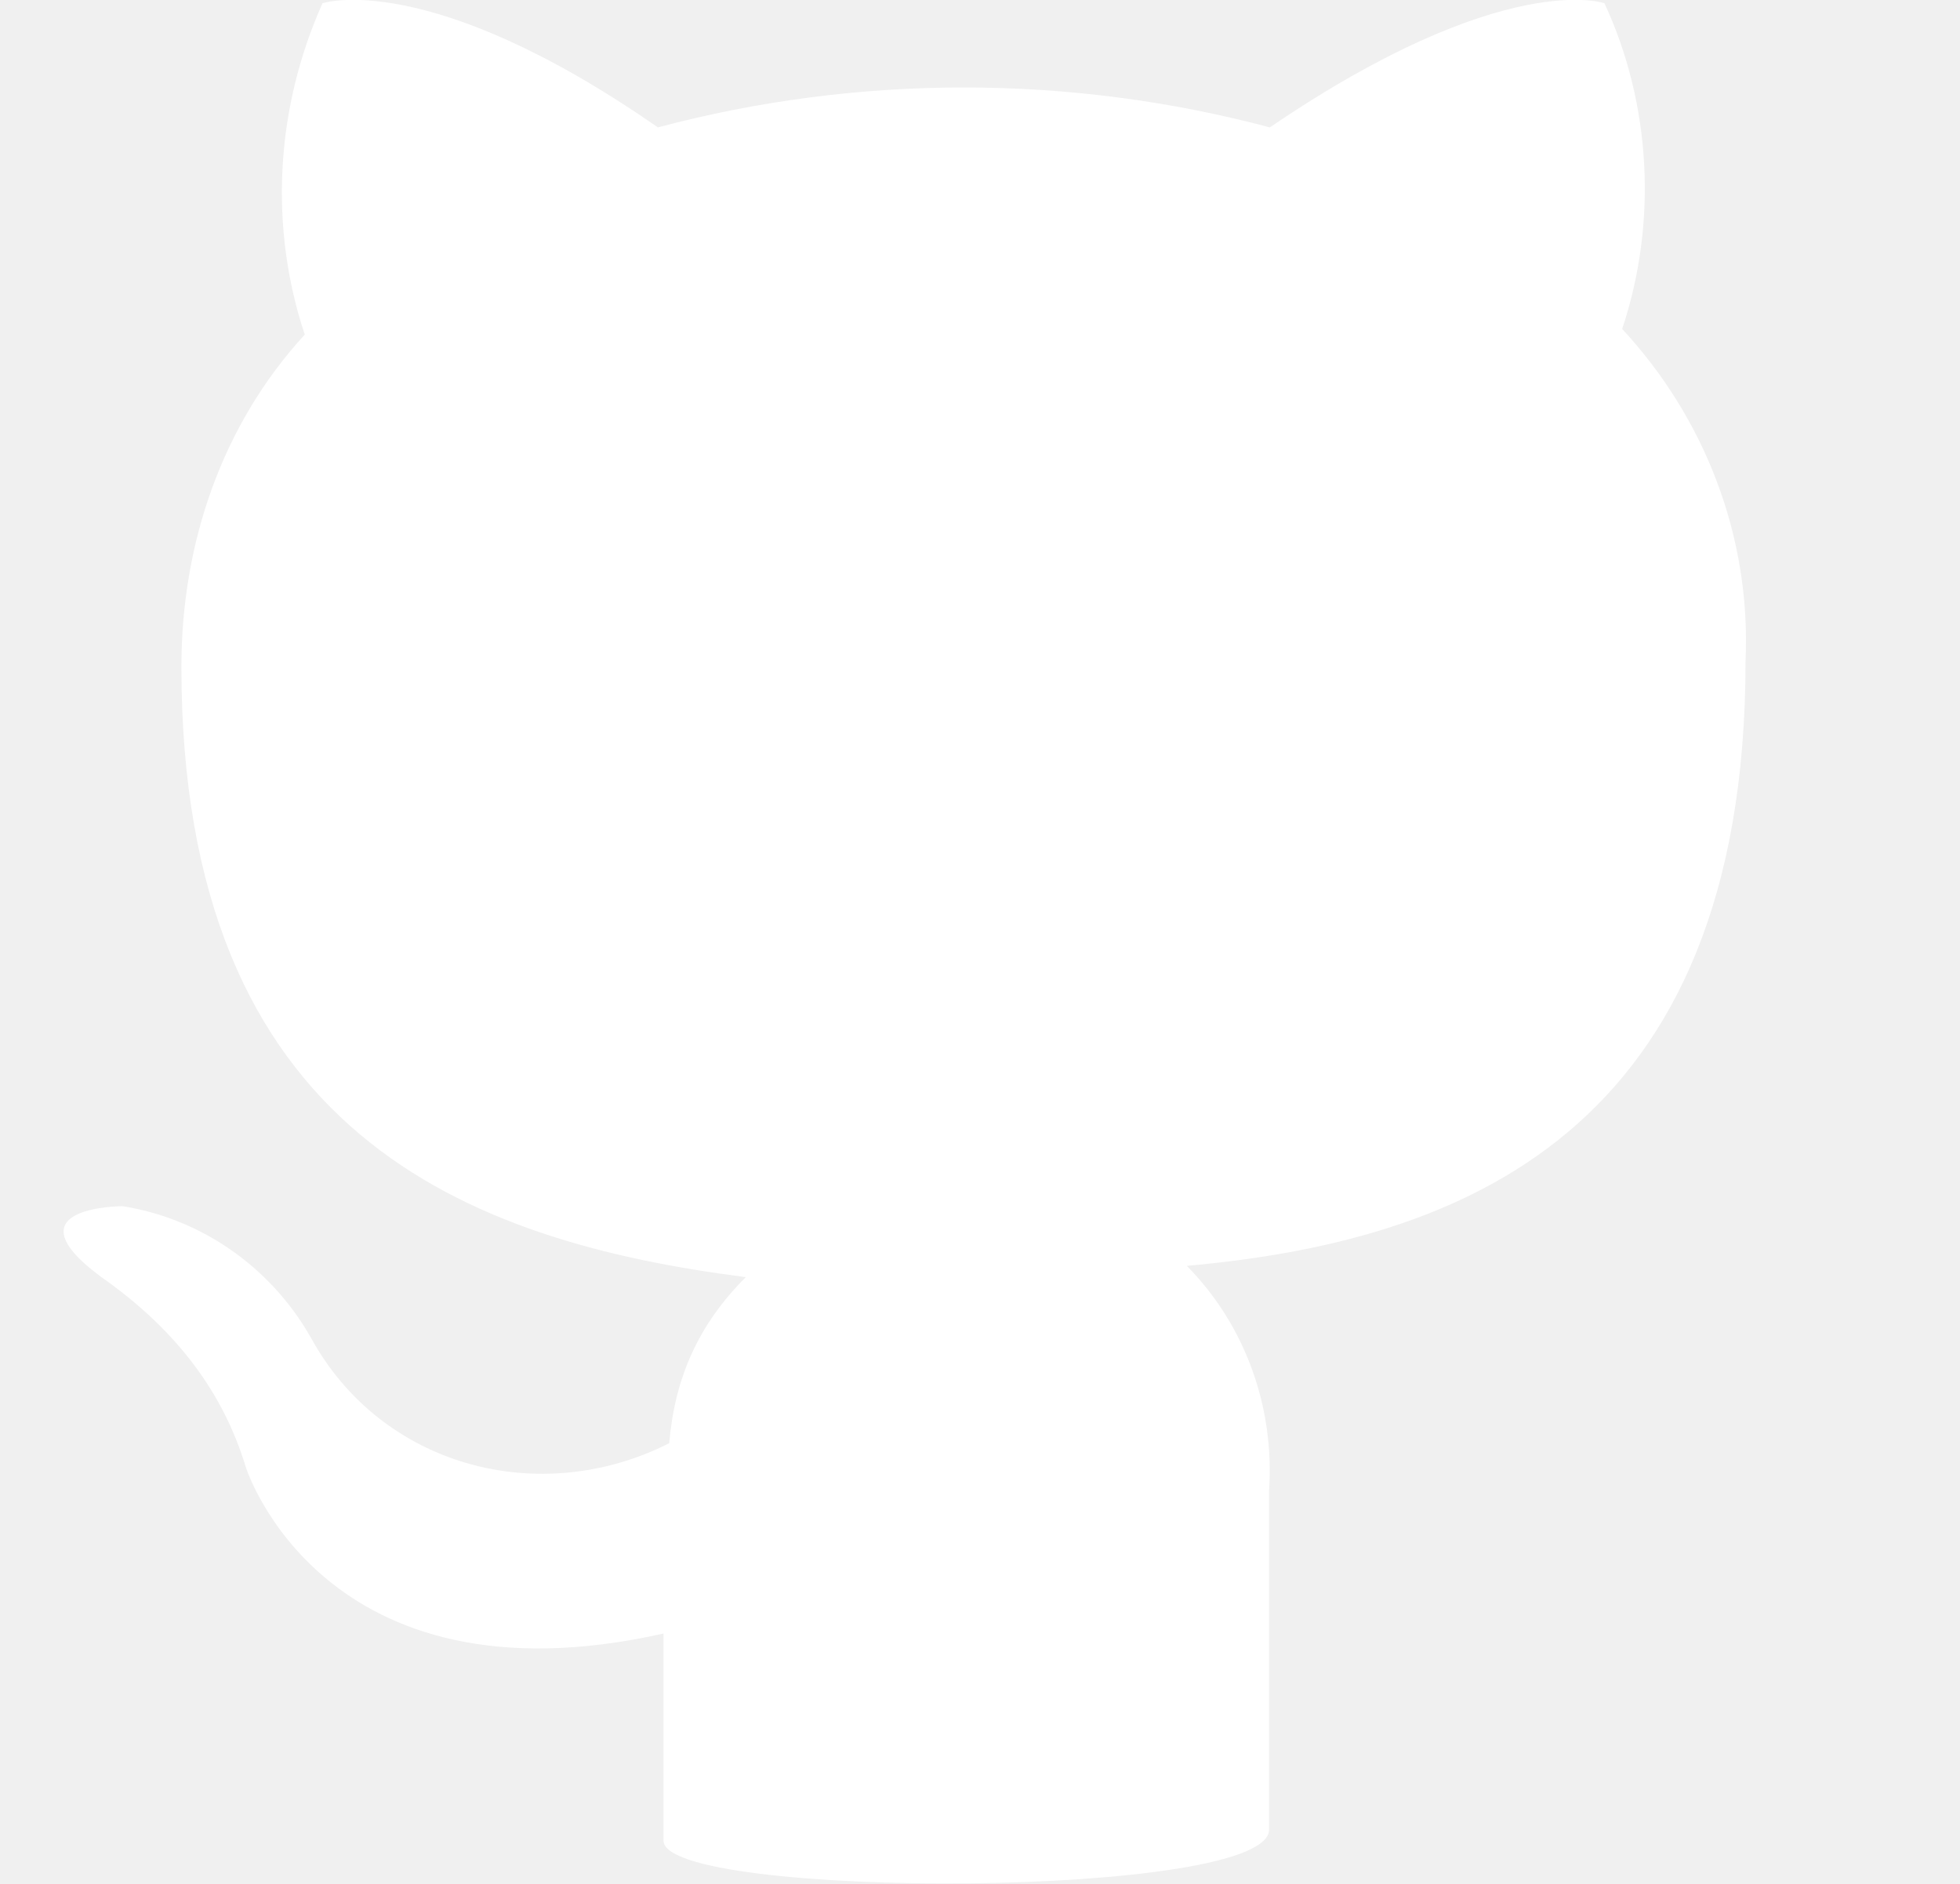
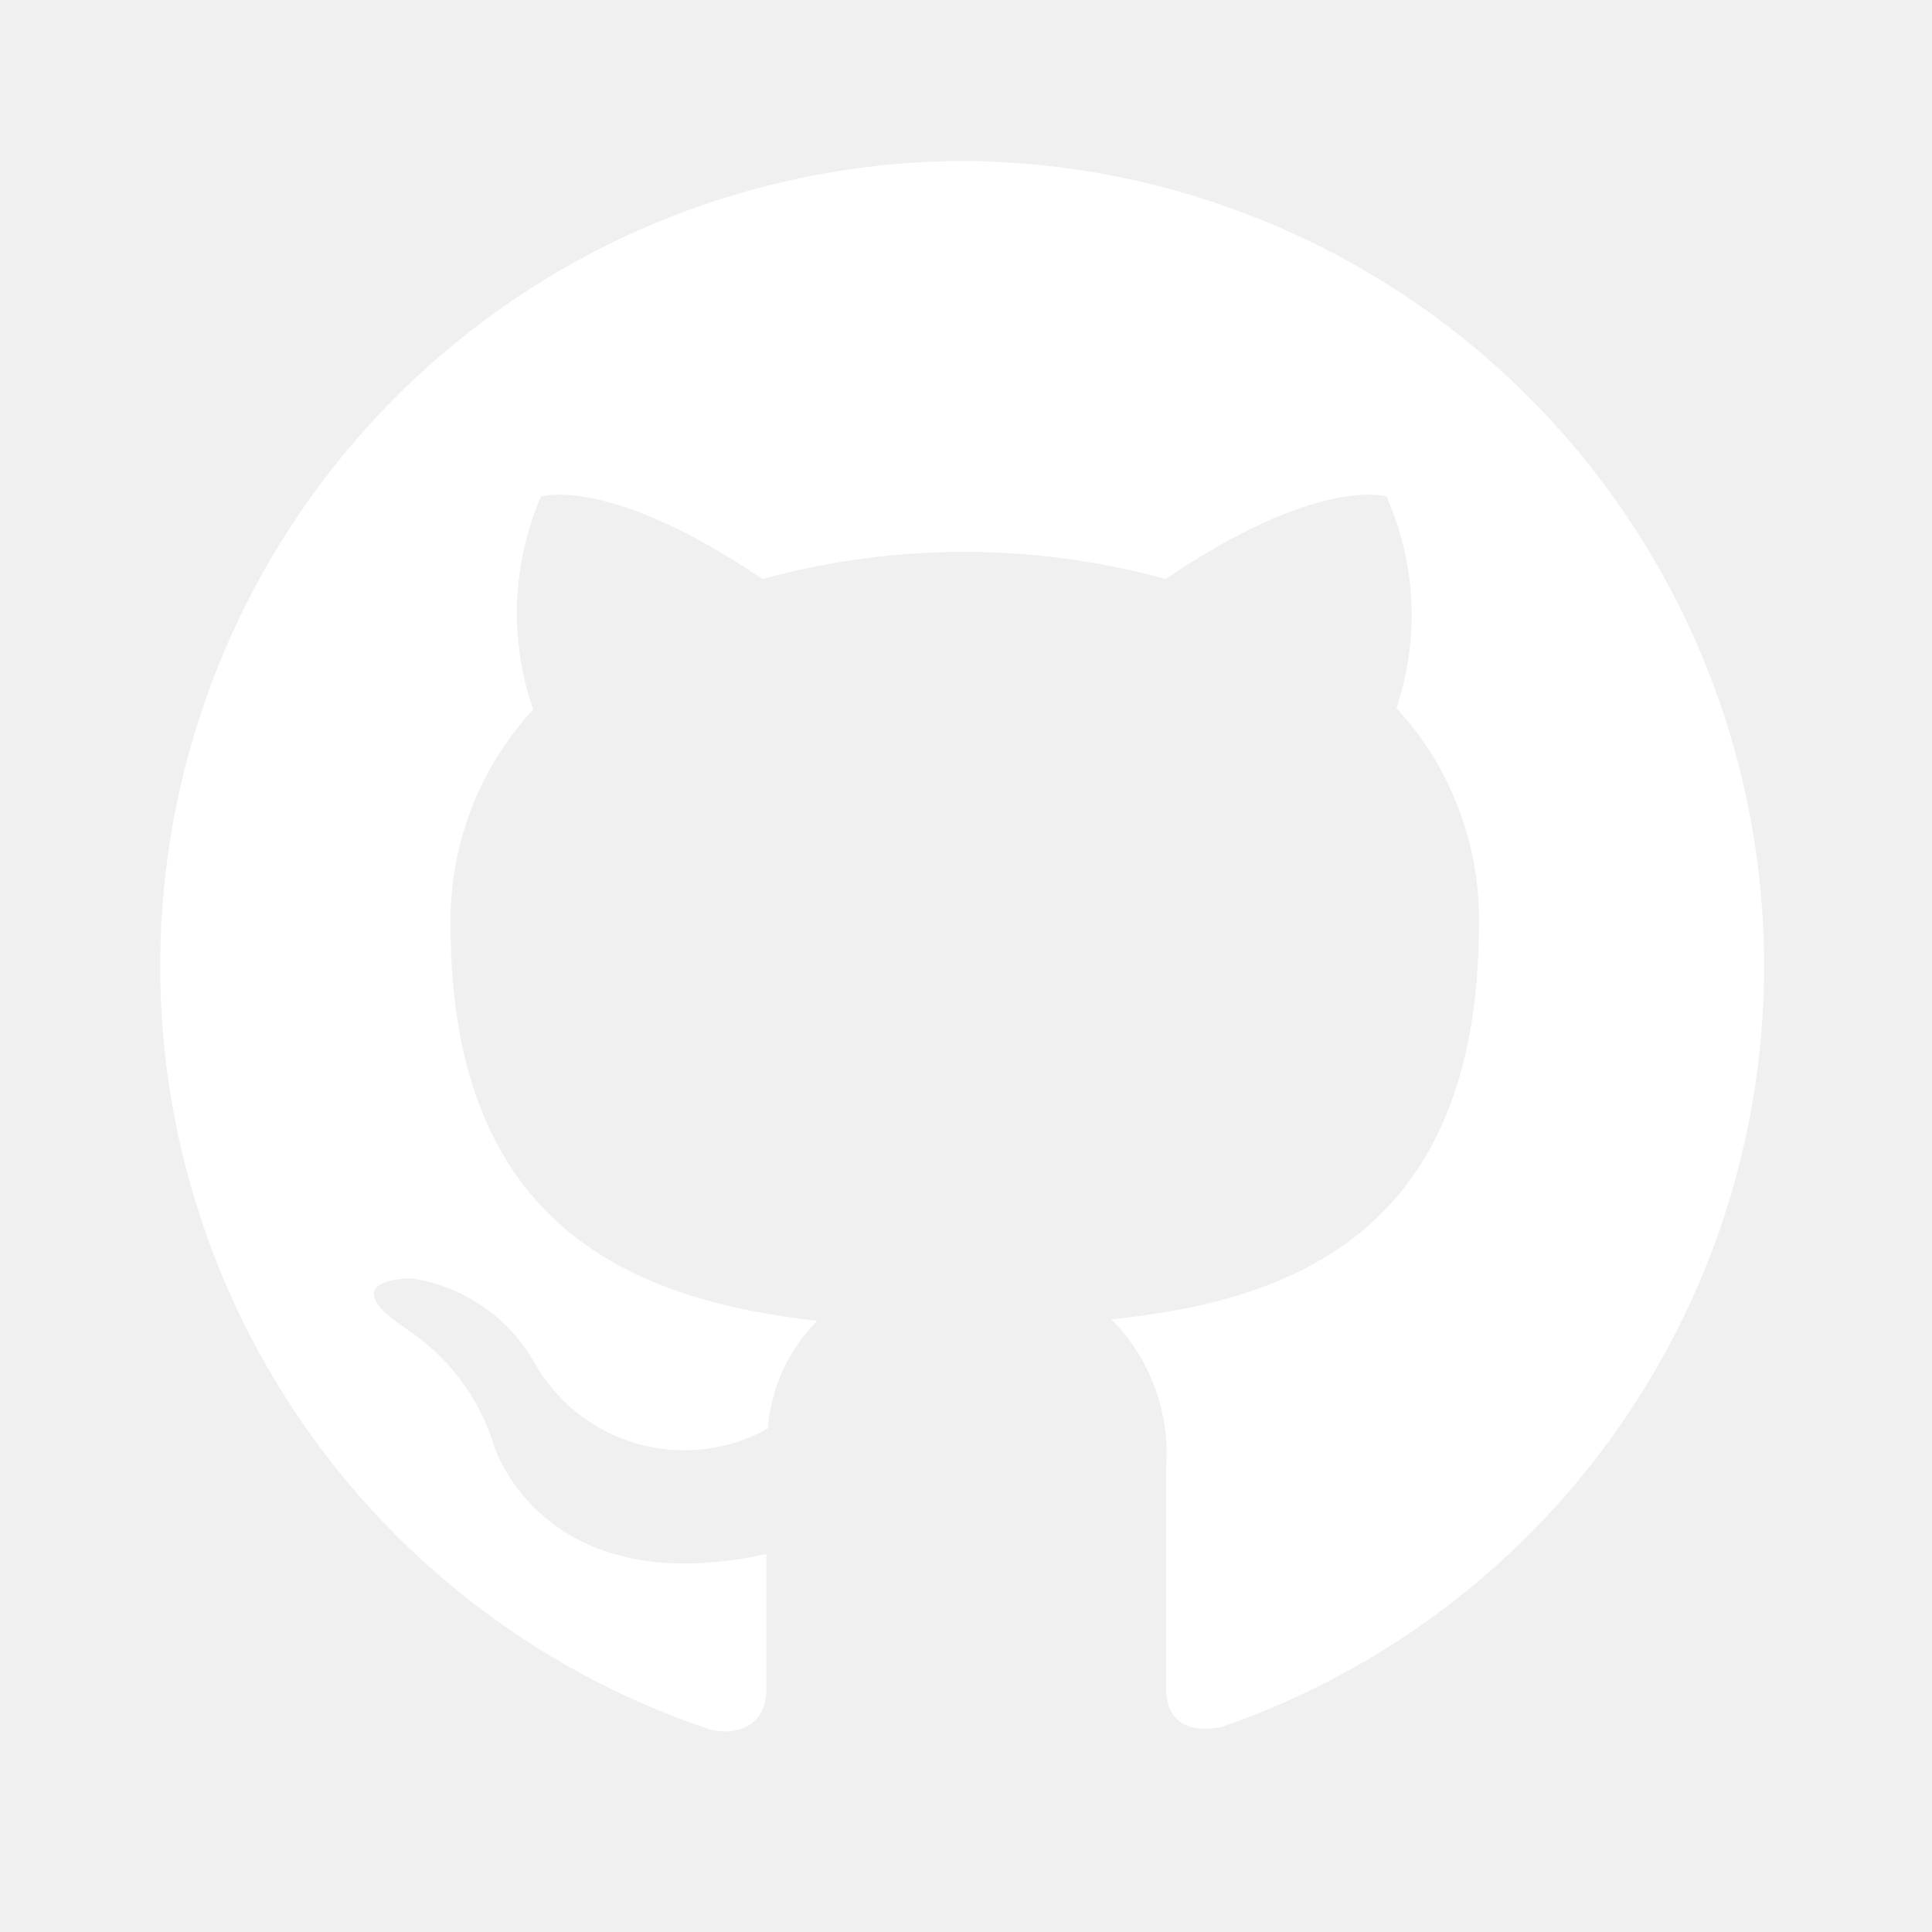
- <svg xmlns="http://www.w3.org/2000/svg" version="1.1" id="Layer_1" x="0px" y="0px" viewBox="0 0 243.1 233.6" style="enable-background:new 0 0 243.1 233.6;" xml:space="preserve">
-   <style type="text/css">
- 	.st0{fill-rule:evenodd;clip-rule:evenodd;fill:#FFFFFF;}
- </style>
-   <path class="st0" d="M82.3,228.3c0-4.4,0-13.2,0-25.7C40,212.1,30.5,182,30.5,182c-2.9-9.6-8.8-16.9-16.8-22.8  c-13.9-9.6,1.5-9.6,1.5-9.6c9.5,1.5,18.2,7.3,23.3,16.2C47.3,182,67,187.1,83,179l0,0c0.7-8.1,3.6-14.7,9.5-20.6  c-34.3-4.4-70-17.6-70-75.7c0-15.4,5.1-30.1,15.3-41.2C33.4,28.3,34.1,13.6,40,0.4c0,0,13.1-4.4,41.6,15.4c24.8-6.6,51.1-6.6,75.9,0  C186.6-4,199,0.4,199,0.4c5.8,12.5,6.6,27.2,2.2,40.4c10.2,11,16,25.7,15.3,41.2c0,58.8-35.7,72-69.3,75  c7.3,7.4,10.9,17.6,10.2,27.9c0,20.6,0,36.7,0,41.9C158.1,235.6,82.3,235.6,82.3,228.3z" />
+ <svg xmlns="http://www.w3.org/2000/svg" width="24" height="24" viewBox="0 0 24 24" fill="none">
+   <path fill-rule="evenodd" clip-rule="evenodd" d="M12 2C9.624 1.998 7.324 2.842 5.513 4.381C3.703 5.92 2.499 8.053 2.119 10.399C1.738 12.745 2.206 15.149 3.437 17.182C4.668 19.214 6.583 20.742 8.839 21.491C9.342 21.583 9.52 21.27 9.52 21.006V19.305C6.727 19.913 6.138 17.961 6.138 17.961C5.952 17.356 5.559 16.836 5.026 16.494C4.124 15.88 5.1 15.88 5.1 15.88C5.416 15.924 5.718 16.04 5.983 16.219C6.248 16.398 6.469 16.634 6.629 16.911C6.764 17.157 6.948 17.374 7.168 17.55C7.387 17.725 7.64 17.855 7.91 17.933C8.18 18.01 8.463 18.034 8.743 18.002C9.022 17.97 9.293 17.883 9.538 17.746C9.577 17.241 9.795 16.766 10.152 16.408C7.93 16.156 5.597 15.296 5.597 11.497C5.582 10.504 5.949 9.543 6.623 8.814C6.323 7.951 6.358 7.007 6.721 6.168C6.721 6.168 7.562 5.898 9.471 7.193C11.11 6.743 12.841 6.743 14.48 7.193C16.389 5.898 17.224 6.168 17.224 6.168C17.592 6.998 17.636 7.935 17.347 8.796C18.02 9.525 18.387 10.486 18.372 11.478C18.372 15.321 16.033 16.162 13.805 16.389C14.044 16.629 14.228 16.918 14.346 17.236C14.463 17.554 14.511 17.893 14.486 18.231V20.975C14.486 21.3 14.664 21.552 15.174 21.454C17.403 20.685 19.29 19.153 20.499 17.129C21.709 15.104 22.164 12.717 21.784 10.389C21.404 8.062 20.214 5.943 18.424 4.408C16.634 2.873 14.358 2.02 12 2Z" fill="white" />
</svg>
